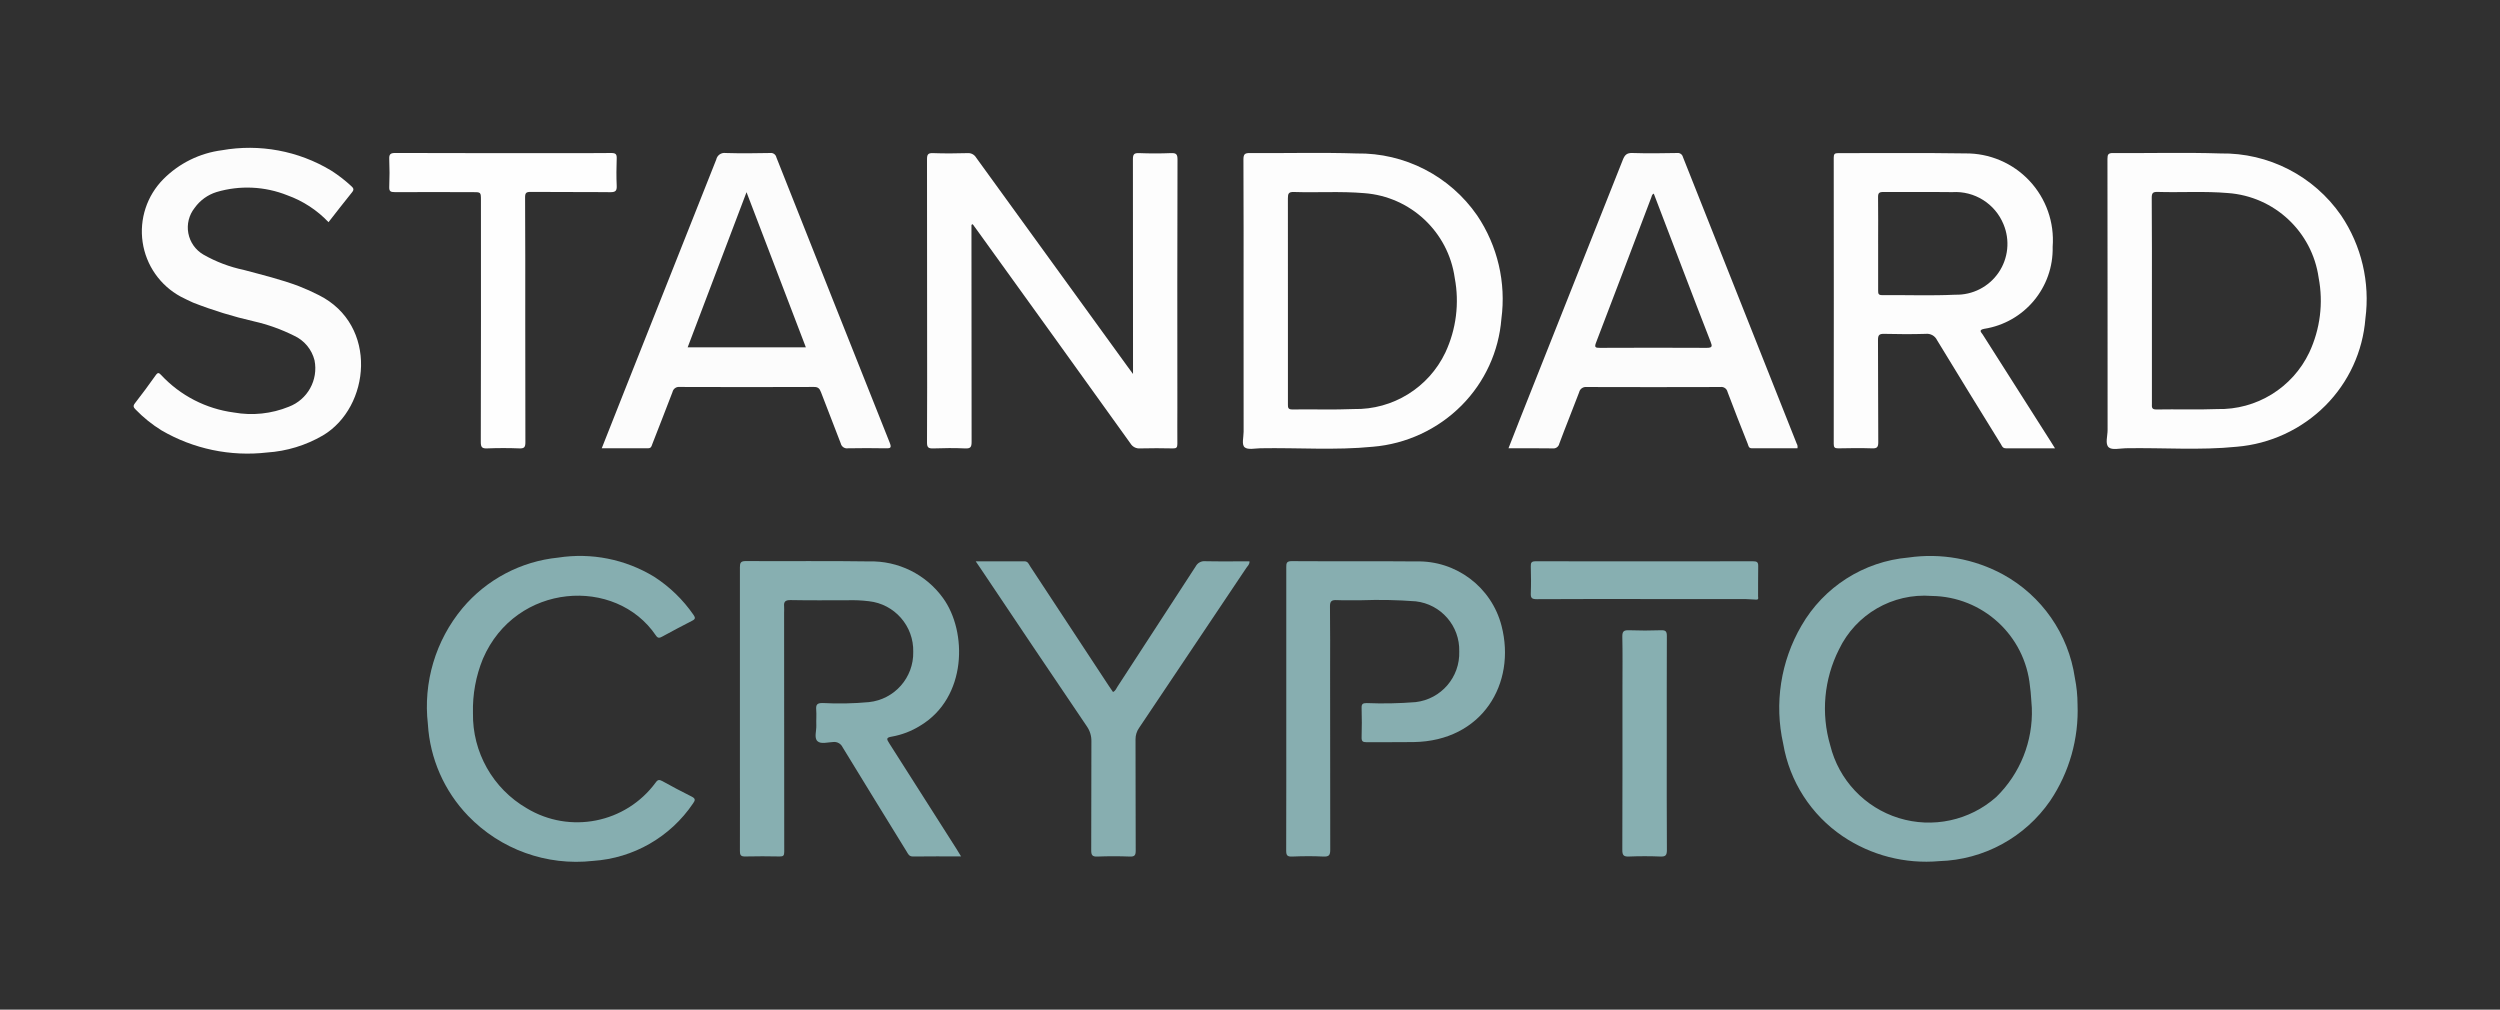
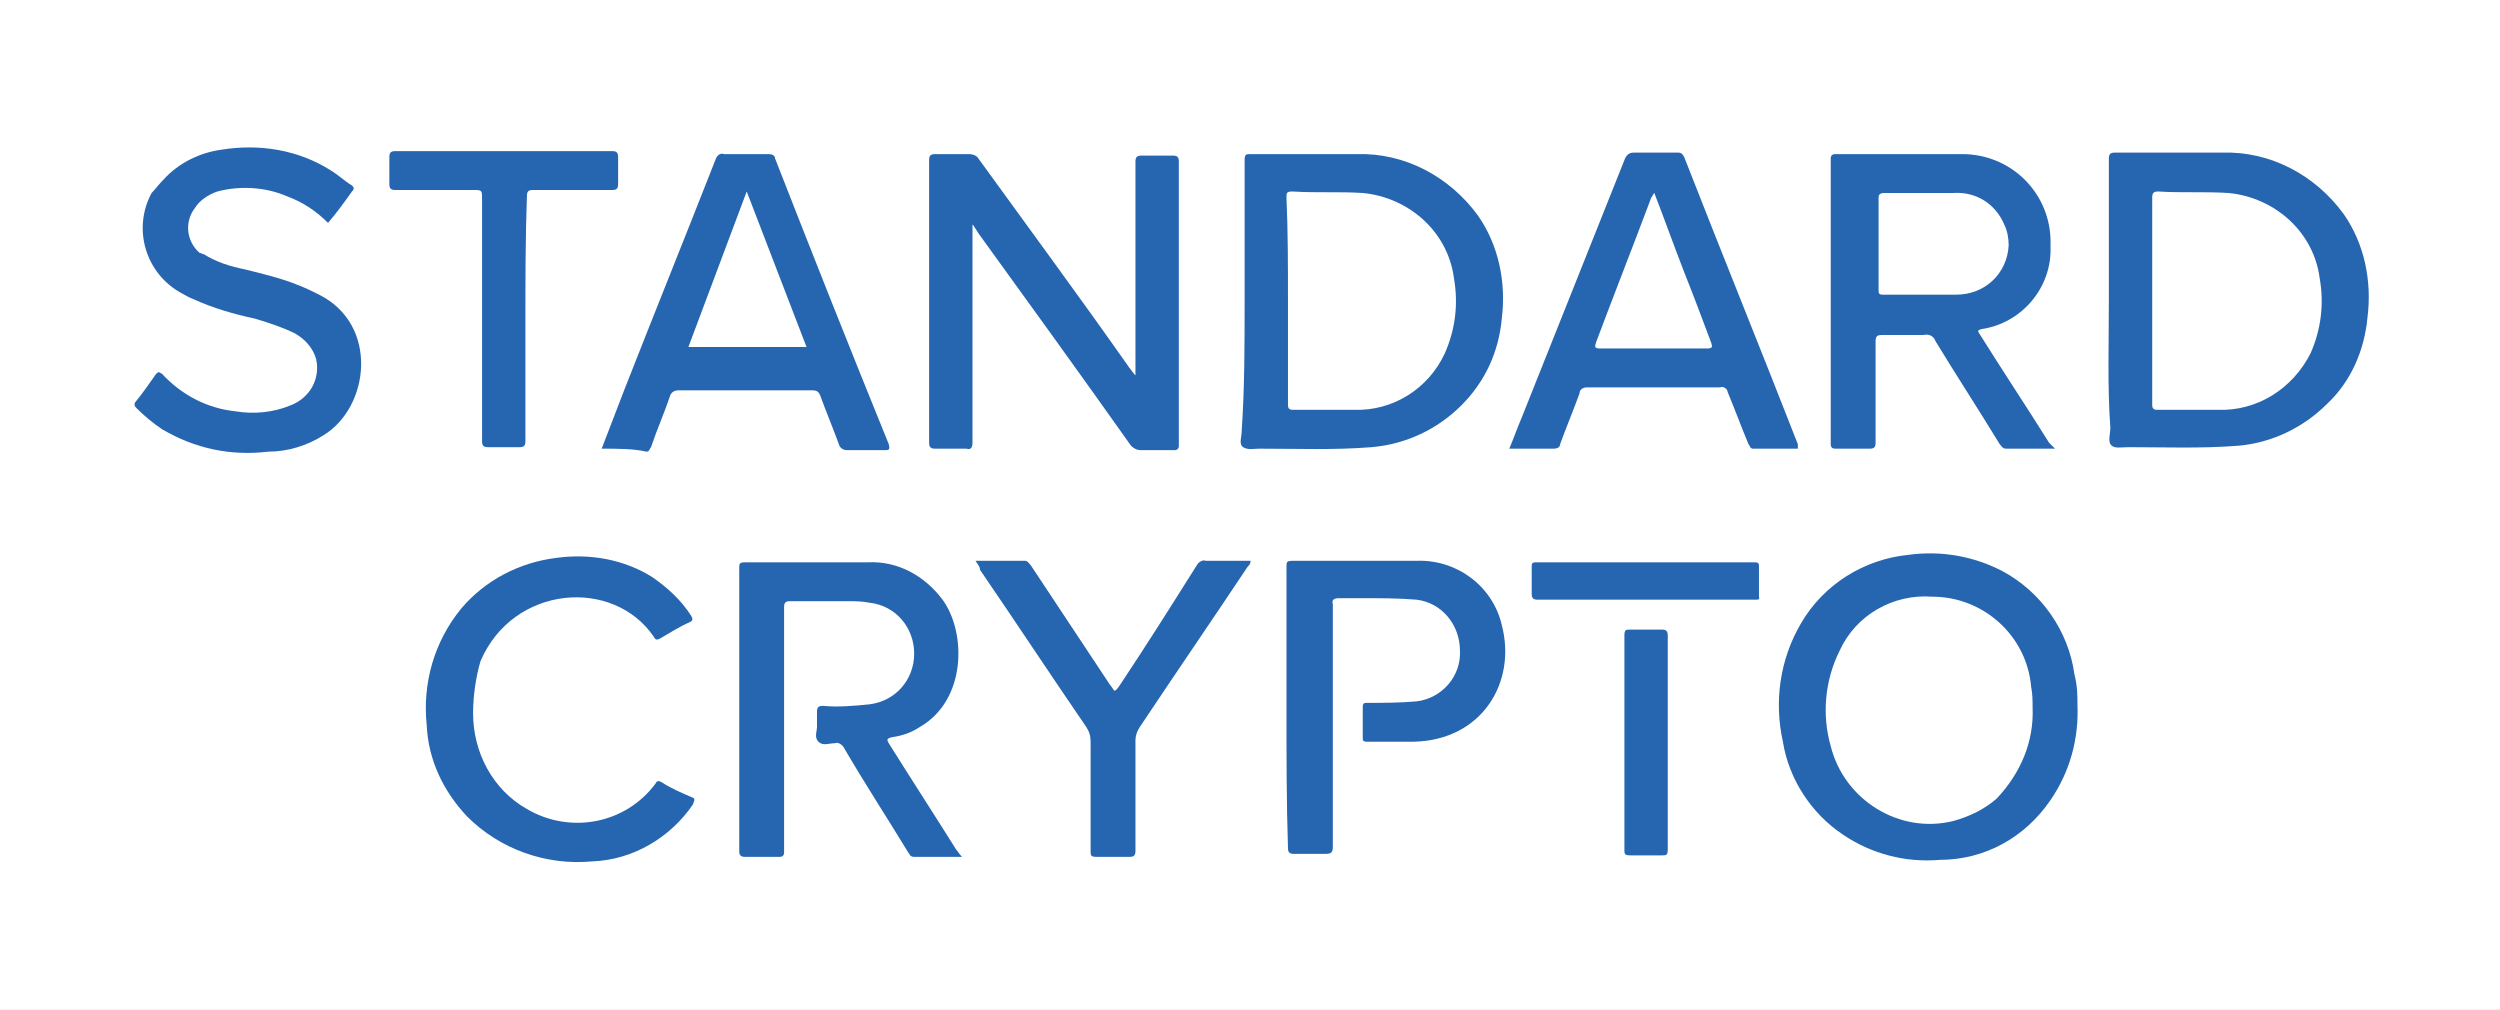
- <svg xmlns="http://www.w3.org/2000/svg" id="Group_156" data-name="Group 156" width="167.248" height="67.542" viewBox="0 0 167.248 67.542">
-   <rect id="Rectangle_133" data-name="Rectangle 133" width="167.248" height="67.542" fill="#303030" />
-   <g id="Group_155" data-name="Group 155" transform="translate(8.94 9.907)">
-     <path id="Path_555" data-name="Path 555" d="M-230.283,502.467v.45q0,7.035.009,14.07c0,.343-.07.452-.427.436-.714-.033-1.43-.026-2.143,0-.317.009-.415-.063-.413-.4.016-2.463.007-4.926.007-7.391,0-3.85,0-7.7-.007-11.549,0-.315.061-.429.4-.415.767.028,1.539.023,2.309,0a.611.611,0,0,1,.578.3q5.066,7,10.145,14c.093.128.189.256.35.476v-.55q0-6.909-.007-13.816c0-.329.077-.422.406-.411.714.028,1.43.03,2.143,0,.348-.014.434.077.434.429q-.021,8.295-.009,16.589c0,.812-.009,1.626,0,2.437,0,.238-.065.306-.3.3-.728-.014-1.458-.021-2.185,0a.684.684,0,0,1-.651-.329q-5.111-7.126-10.241-14.238c-.1-.147-.21-.289-.317-.434Z" transform="translate(286.333 -497.331)" fill="#fdfdfd" />
-     <path id="Path_556" data-name="Path 556" d="M-224.147,507.54c0-3.148.007-6.3-.009-9.448,0-.357.1-.427.436-.424,2.379.019,4.76-.049,7.137.028a9.617,9.617,0,0,1,8.065,4.149,10.013,10.013,0,0,1,1.619,6.913,9.252,9.252,0,0,1-2.654,5.786,9.486,9.486,0,0,1-5.959,2.773c-2.5.247-5.007.056-7.51.1-.361.007-.835.119-1.052-.063s-.068-.681-.07-1.04Q-224.151,511.927-224.147,507.54Zm2.967,0q0,3.463,0,6.927c0,.215-.007.359.3.355,1.369-.021,2.743.03,4.112-.028a6.632,6.632,0,0,0,6.12-3.781,8.185,8.185,0,0,0,.627-4.993,6.609,6.609,0,0,0-6.061-5.67c-1.565-.133-3.132-.026-4.7-.077-.357-.012-.4.117-.4.424C-221.175,502.978-221.18,505.259-221.18,507.54Z" transform="translate(298.401 -497.336)" fill="#fdfdfd" />
-     <path id="Path_557" data-name="Path 557" d="M-199.36,507.549c0-3.162,0-6.325-.007-9.49,0-.3.058-.394.38-.392,2.4.019,4.79-.049,7.181.028a9.619,9.619,0,0,1,8.069,4.142,10.008,10.008,0,0,1,1.626,6.908,9.259,9.259,0,0,1-2.68,5.821,9.5,9.5,0,0,1-5.926,2.75c-2.467.25-4.951.056-7.426.1-.389.007-.912.138-1.136-.058-.259-.226-.077-.76-.079-1.159C-199.365,513.314-199.36,510.432-199.36,507.549Zm2.967-.047q0,3.463,0,6.927c0,.212-.047.4.3.394,1.357-.026,2.717.026,4.072-.028a6.64,6.64,0,0,0,6.157-3.788,8.177,8.177,0,0,0,.625-5,6.607,6.607,0,0,0-6.066-5.663c-1.565-.135-3.134-.028-4.7-.075-.31-.009-.4.063-.4.385C-196.386,502.941-196.393,505.222-196.393,507.5Z" transform="translate(331.414 -497.336)" fill="#fdfdfd" />
-     <path id="Path_558" data-name="Path 558" d="M-188.864,519.141a10.792,10.792,0,0,1-1.826,6.444,9.349,9.349,0,0,1-7.428,4.042,9.97,9.97,0,0,1-6.458-1.665,9.36,9.36,0,0,1-3.979-6.185,10.931,10.931,0,0,1,1.22-7.9,9.176,9.176,0,0,1,7.153-4.56,10.2,10.2,0,0,1,6.332,1.131,9.45,9.45,0,0,1,4.807,6.92A9.168,9.168,0,0,1-188.864,519.141Zm-3.058.233c-.044-.439-.049-.94-.124-1.441a6.692,6.692,0,0,0-6.579-6.047,6.331,6.331,0,0,0-6.2,3.582,8.762,8.762,0,0,0-.583,6.414,6.793,6.793,0,0,0,11.108,3.452A7.914,7.914,0,0,0-191.922,519.375Z" transform="translate(318.91 -481.925)" fill="#87aeb0" />
-     <path id="Path_559" data-name="Path 559" d="M-192.445,517.414c-1.14,0-2.213,0-3.286,0-.229,0-.266-.173-.35-.305-1.423-2.307-2.85-4.611-4.254-6.931a.745.745,0,0,0-.76-.42c-.921.028-1.847.023-2.771,0-.32-.007-.422.065-.42.406.016,2.283,0,4.564.019,6.845,0,.333-.089.42-.413.408-.756-.026-1.511-.016-2.267,0-.238,0-.3-.063-.3-.3q.011-9.575,0-19.15c0-.238.061-.3.3-.3,2.829.009,5.658-.028,8.485.019a5.8,5.8,0,0,1,5.861,6.246,5.42,5.42,0,0,1-4.585,5.49c-.4.079-.189.233-.093.383q2.295,3.61,4.59,7.218Zm-11.831-13.693c0,1.047,0,2.1,0,3.146,0,.193.014.3.261.3,1.637-.014,3.274.049,4.907-.028a3.4,3.4,0,0,0,3.218-4.713,3.47,3.47,0,0,0-3.428-2.15c-1.537-.019-3.076,0-4.613-.009-.277,0-.354.072-.35.348C-204.267,501.651-204.277,502.686-204.277,503.721Z" transform="translate(320.982 -497.33)" fill="#fdfdfd" />
-     <path id="Path_560" data-name="Path 560" d="M-223.83,529.12c-1.122,0-2.171-.007-3.221.007-.261,0-.324-.175-.422-.336-1.43-2.323-2.864-4.643-4.282-6.973a.618.618,0,0,0-.632-.35c-.359.014-.826.161-1.054-.061s-.058-.69-.072-1.049.021-.7-.007-1.05.068-.448.429-.448a21.516,21.516,0,0,0,3.1-.061,3.312,3.312,0,0,0,2.962-3.358A3.33,3.33,0,0,0-230,512.048a9.6,9.6,0,0,0-1.465-.063c-1.262,0-2.521.012-3.781-.012-.341,0-.45.107-.422.422.014.14,0,.28,0,.42q0,8,.009,16c0,.242-.058.315-.3.31-.77-.012-1.542-.021-2.311,0-.315.009-.357-.112-.355-.387.009-1.847,0-3.694,0-5.544q0-6.7,0-13.4c0-.3.037-.434.4-.431,2.743.019,5.488-.021,8.23.023a5.915,5.915,0,0,1,4.961,2.454c1.63,2.248,1.612,6.658-1.528,8.536a5.331,5.331,0,0,1-1.905.732c-.394.063-.34.173-.173.436q2.263,3.537,4.508,7.081C-224.044,528.77-223.958,528.91-223.83,529.12Z" transform="translate(279.184 -481.735)" fill="#87afb1" />
-     <path id="Path_561" data-name="Path 561" d="M-242.587,517.415c.52-1.32,1.026-2.6,1.535-3.881q3.065-7.721,6.127-15.439a.557.557,0,0,1,.623-.434c.994.03,1.987.021,2.981,0a.373.373,0,0,1,.417.292q3.782,9.551,7.584,19.092c.14.355.04.378-.273.371q-1.259-.024-2.519,0a.427.427,0,0,1-.485-.326c-.431-1.147-.893-2.286-1.325-3.433-.091-.24-.191-.348-.469-.345q-4.492.017-8.984,0a.435.435,0,0,0-.478.34c-.441,1.161-.9,2.316-1.348,3.473-.054.138-.068.289-.289.289C-240.507,517.408-241.526,517.415-242.587,517.415Zm9.686-17.133-3.939,10.381h7.909Z" transform="translate(273.903 -497.332)" fill="#fcfcfc" />
-     <path id="Path_562" data-name="Path 562" d="M-197.246,517.415c-1.01,0-2.027-.007-3.044,0-.231,0-.231-.172-.282-.3-.457-1.154-.917-2.309-1.35-3.47a.424.424,0,0,0-.48-.329q-4.471.014-8.942,0a.46.46,0,0,0-.508.359c-.434,1.147-.9,2.286-1.327,3.435a.4.4,0,0,1-.445.312c-.966-.016-1.931-.007-2.953-.007.268-.686.522-1.339.781-1.992q3.439-8.652,6.868-17.305c.131-.331.271-.471.648-.457.994.033,1.987.019,2.981,0a.353.353,0,0,1,.392.268q3.8,9.585,7.61,19.171A.421.421,0,0,1-197.246,517.415Zm-9.611-17.039c-.131.061-.131.168-.166.259-1.229,3.235-2.451,6.472-3.692,9.7-.124.319-.058.364.252.361,2.381-.009,4.76-.014,7.141,0,.4,0,.382-.112.264-.415-.616-1.572-1.217-3.151-1.821-4.727Q-205.87,502.972-206.857,500.376Z" transform="translate(308.553 -497.332)" fill="#fcfcfc" />
-     <path id="Path_563" data-name="Path 563" d="M-242.978,502.476a7.12,7.12,0,0,0-2.759-1.8,7.227,7.227,0,0,0-4.727-.217,2.834,2.834,0,0,0-1.469,1.061,2.1,2.1,0,0,0,.59,3.128,9.3,9.3,0,0,0,2.691,1.021c1.238.334,2.489.634,3.692,1.089a14.269,14.269,0,0,1,1.336.6c4,2.006,3.438,7.507.268,9.387a8.54,8.54,0,0,1-3.732,1.14,11.423,11.423,0,0,1-7.06-1.479,8.929,8.929,0,0,1-1.728-1.39c-.131-.135-.205-.226-.058-.417q.721-.927,1.4-1.889c.152-.217.231-.142.368,0a8.092,8.092,0,0,0,4.863,2.5,6.64,6.64,0,0,0,3.666-.385,2.749,2.749,0,0,0,1.724-3.106,2.472,2.472,0,0,0-1.376-1.651,11.894,11.894,0,0,0-2.673-.956,28.575,28.575,0,0,1-4.077-1.255c-.282-.124-.555-.263-.828-.4a4.964,4.964,0,0,1-1.157-7.862,6.732,6.732,0,0,1,3.916-1.931,10.572,10.572,0,0,1,7.3,1.355,9.388,9.388,0,0,1,1.36,1.05c.147.131.189.233.044.408C-241.931,501.128-242.442,501.793-242.978,502.476Z" transform="translate(256.015 -497.52)" fill="#fcfcfc" />
-     <path id="Path_564" data-name="Path 564" d="M-222.946,519.243q0-4.726,0-9.453c0-.264,0-.425.362-.422,2.771.019,5.544-.007,8.317.019a5.745,5.745,0,0,1,5.723,4.312c.993,3.85-1.287,7.706-5.884,7.773-1.05.016-2.1,0-3.148.009-.257,0-.338-.063-.331-.327.019-.658.021-1.315,0-1.973-.009-.28.1-.312.34-.317a27.319,27.319,0,0,0,3.272-.065,3.3,3.3,0,0,0,2.92-3.389,3.285,3.285,0,0,0-2.911-3.354,32.884,32.884,0,0,0-3.65-.072c-.546-.012-1.094.019-1.637-.009-.34-.016-.455.072-.45.434.021,1.511.009,3.023.009,4.536,0,3.9,0,7.811.009,11.717,0,.357-.065.487-.455.469-.7-.037-1.4-.028-2.1,0-.319.012-.392-.084-.392-.394C-222.941,525.57-222.946,522.405-222.946,519.243Z" transform="translate(300.057 -481.735)" fill="#87aeb0" />
-     <path id="Path_565" data-name="Path 565" d="M-244.532,519.716a7.223,7.223,0,0,0,3.6,6.374,6.521,6.521,0,0,0,8.622-1.721c.138-.2.245-.205.441-.1.648.357,1.3.709,1.966,1.038.27.135.247.25.091.464a8.768,8.768,0,0,1-6.686,3.839,10.047,10.047,0,0,1-8.356-3.011,9.674,9.674,0,0,1-2.694-6.138,10.284,10.284,0,0,1,2.311-7.755,9.609,9.609,0,0,1,6.407-3.386,9.533,9.533,0,0,1,6.411,1.276,9.334,9.334,0,0,1,2.64,2.554c.142.2.126.289-.1.4-.674.343-1.339.7-2,1.059-.17.093-.282.119-.413-.075-2.682-3.974-9.378-3.545-11.575,1.556A8.975,8.975,0,0,0-244.532,519.716Z" transform="translate(267.233 -481.924)" fill="#86aeb0" />
-     <path id="Path_566" data-name="Path 566" d="M-231.86,509.378c1.138,0,2.2,0,3.256,0,.245,0,.292.191.385.331q2.631,3.995,5.259,7.995c.091.138.187.275.285.417.17-.075.217-.231.294-.35q2.627-4.027,5.241-8.058a.649.649,0,0,1,.639-.341c.977.021,1.959.007,2.955.007.023.2-.124.313-.21.441q-3.579,5.356-7.172,10.7a1.3,1.3,0,0,0-.24.777c.009,2.477,0,4.954.012,7.433,0,.3-.061.411-.387.4-.725-.028-1.455-.028-2.183,0-.35.014-.408-.114-.406-.427.012-2.421,0-4.844.012-7.265a1.692,1.692,0,0,0-.3-1.012q-3.565-5.265-7.1-10.549C-231.62,509.738-231.713,509.6-231.86,509.378Z" transform="translate(288.194 -481.734)" fill="#87aeb0" />
-     <path id="Path_567" data-name="Path 567" d="M-239.583,508.861c0,2.717,0,5.432.009,8.149,0,.32-.068.424-.406.41q-1.07-.042-2.141,0c-.34.014-.438-.065-.436-.424q.018-8.085.009-16.169c0-.551,0-.551-.553-.551-1.738,0-3.473-.007-5.208,0-.285,0-.387-.051-.373-.359.026-.613.026-1.231,0-1.847-.014-.324.072-.413.406-.413,3.652.014,7.307.009,10.961.009,1.161,0,2.323.009,3.484-.007.3,0,.378.082.366.373-.021.6-.028,1.2,0,1.805.016.341-.065.445-.427.443-1.777-.021-3.557,0-5.334-.019-.289,0-.368.065-.368.364C-239.576,503.374-239.583,506.119-239.583,508.861Z" transform="translate(265.782 -497.33)" fill="#fefefe" />
-     <path id="Path_568" data-name="Path 568" d="M-210.34,518.923c0,2.379-.007,4.758.009,7.137,0,.357-.1.443-.441.429q-1.05-.042-2.1,0c-.35.014-.441-.084-.441-.436.014-3.638.009-7.277.009-10.915,0-1.119.016-2.239-.009-3.356-.007-.364.107-.443.448-.431.711.026,1.427.026,2.139,0,.317-.012.394.082.392.394C-210.344,514.138-210.34,516.53-210.34,518.923Z" transform="translate(312.905 -479.095)" fill="#87afb1" />
-     <path id="Path_569" data-name="Path 569" d="M-208.329,511.9c-2.4,0-4.811-.007-7.216.009-.317,0-.406-.079-.392-.392.023-.6.016-1.2,0-1.805-.007-.245.047-.338.32-.338q7.28.01,14.56,0c.254,0,.341.068.334.329-.016.672,0,1.343-.009,2.015,0,.1.075.245-.175.219a12.807,12.807,0,0,0-1.339-.035Q-205.287,511.895-208.329,511.9Z" transform="translate(309.406 -481.732)" fill="#87afb1" />
+ <svg xmlns="http://www.w3.org/2000/svg" version="1.1" id="Group_156" x="0px" y="0px" viewBox="0 0 167.2 67.5" style="enable-background:new 0 0 167.2 67.5;" xml:space="preserve">
+   <style type="text/css">
+ 	.st0{fill:#FFFFFF;}
+ 	.st1{fill:#2666B0;}
+ </style>
+   <rect id="Rectangle_133" class="st0" width="167.2" height="67.5" />
+   <g id="Group_155" transform="translate(8.94 9.907)">
+     <path id="Path_555" class="st1" d="M56.1,5.1v0.5c0,4.7,0,9.4,0,14.1c0,0.3-0.1,0.5-0.4,0.4c-0.7,0-1.4,0-2.1,0   c-0.3,0-0.4-0.1-0.4-0.4c0-2.5,0-4.9,0-7.4c0-3.9,0-7.7,0-11.5c0-0.3,0.1-0.4,0.4-0.4c0.8,0,1.5,0,2.3,0c0.2,0,0.5,0.1,0.6,0.3   c3.4,4.7,6.8,9.3,10.1,14c0.1,0.1,0.2,0.3,0.4,0.5v-0.5c0-4.6,0-9.2,0-13.8c0-0.3,0.1-0.4,0.4-0.4c0.7,0,1.4,0,2.1,0   c0.3,0,0.4,0.1,0.4,0.4c0,5.5,0,11.1,0,16.6c0,0.8,0,1.6,0,2.4c0,0.2-0.1,0.3-0.3,0.3c-0.7,0-1.5,0-2.2,0c-0.3,0-0.5-0.1-0.7-0.3   c-3.4-4.8-6.8-9.5-10.2-14.2C56.3,5.4,56.2,5.2,56.1,5.1L56.1,5.1z" />
+     <path id="Path_556" class="st1" d="M74.3,10.2c0-3.1,0-6.3,0-9.4c0-0.4,0.1-0.4,0.4-0.4c2.4,0,4.8,0,7.1,0c3.2-0.1,6.2,1.5,8.1,4.1   c1.4,2,1.9,4.5,1.6,6.9c-0.2,2.2-1.1,4.2-2.7,5.8c-1.6,1.6-3.7,2.6-6,2.8c-2.5,0.2-5,0.1-7.5,0.1c-0.4,0-0.8,0.1-1.1-0.1   s-0.1-0.7-0.1-1C74.3,16.1,74.3,13.1,74.3,10.2z M77.2,10.2c0,2.3,0,4.6,0,6.9c0,0.2,0,0.4,0.3,0.4c1.4,0,2.7,0,4.1,0   c2.6,0.1,5-1.4,6.1-3.8c0.7-1.6,0.9-3.3,0.6-5c-0.4-3.1-3-5.4-6.1-5.7c-1.6-0.1-3.1,0-4.7-0.1c-0.4,0-0.4,0.1-0.4,0.4   C77.2,5.6,77.2,7.9,77.2,10.2L77.2,10.2z" />
+     <path id="Path_557" class="st1" d="M132.1,10.2c0-3.2,0-6.3,0-9.5c0-0.3,0.1-0.4,0.4-0.4c2.4,0,4.8,0,7.2,0   c3.2-0.1,6.2,1.5,8.1,4.1c1.4,2,1.9,4.5,1.6,6.9c-0.2,2.2-1.1,4.3-2.7,5.8c-1.6,1.6-3.7,2.6-5.9,2.8c-2.5,0.2-5,0.1-7.4,0.1   c-0.4,0-0.9,0.1-1.1-0.1c-0.3-0.2-0.1-0.8-0.1-1.2C132,16,132.1,13.1,132.1,10.2z M135,10.2c0,2.3,0,4.6,0,6.9c0,0.2,0,0.4,0.3,0.4   c1.4,0,2.7,0,4.1,0c2.6,0.1,5-1.4,6.2-3.8c0.7-1.6,0.9-3.3,0.6-5c-0.4-3.1-3-5.4-6.1-5.7c-1.6-0.1-3.1,0-4.7-0.1   c-0.3,0-0.4,0.1-0.4,0.4C135,5.6,135,7.9,135,10.2L135,10.2z" />
+     <path id="Path_558" class="st1" d="M130,37.2c0.1,2.3-0.5,4.5-1.8,6.4c-1.7,2.5-4.4,4-7.4,4c-2.3,0.2-4.6-0.4-6.5-1.7   c-2.1-1.4-3.6-3.7-4-6.2c-0.6-2.7-0.2-5.5,1.2-7.9c1.5-2.6,4.2-4.3,7.2-4.6c2.2-0.3,4.4,0.1,6.3,1.1c2.6,1.4,4.4,4,4.8,6.9   C130,36,130,36.6,130,37.2z M127,37.4c0-0.4,0-0.9-0.1-1.4c-0.3-3.4-3.2-6-6.6-6c-2.6-0.2-5.1,1.2-6.2,3.6c-1,2-1.2,4.3-0.6,6.4   c0.9,3.6,4.6,5.9,8.2,5c1.1-0.3,2.1-0.8,2.9-1.5C126.2,41.8,127.1,39.7,127,37.4L127,37.4z" />
+     <path id="Path_559" class="st1" d="M128.5,20.1c-1.1,0-2.2,0-3.3,0c-0.2,0-0.3-0.2-0.4-0.3c-1.4-2.3-2.9-4.6-4.3-6.9   c-0.1-0.3-0.4-0.5-0.8-0.4c-0.9,0-1.8,0-2.8,0c-0.3,0-0.4,0.1-0.4,0.4c0,2.3,0,4.6,0,6.8c0,0.3-0.1,0.4-0.4,0.4c-0.8,0-1.5,0-2.3,0   c-0.2,0-0.3-0.1-0.3-0.3c0-6.4,0-12.8,0-19.1c0-0.2,0.1-0.3,0.3-0.3c2.8,0,5.7,0,8.5,0c3.2,0,5.8,2.5,5.9,5.7c0,0.2,0,0.4,0,0.5   c0.1,2.7-1.9,5.1-4.6,5.5c-0.4,0.1-0.2,0.2-0.1,0.4c1.5,2.4,3.1,4.8,4.6,7.2L128.5,20.1z M116.7,6.4c0,1,0,2.1,0,3.1   c0,0.2,0,0.3,0.3,0.3c1.6,0,3.3,0,4.9,0c1.9,0,3.4-1.4,3.5-3.3c0-0.5-0.1-1-0.3-1.4c-0.6-1.4-1.9-2.2-3.4-2.1c-1.5,0-3.1,0-4.6,0   c-0.3,0-0.4,0.1-0.4,0.3C116.7,4.3,116.7,5.4,116.7,6.4L116.7,6.4z" />
+     <path id="Path_560" class="st1" d="M55.4,47.4c-1.1,0-2.2,0-3.2,0c-0.3,0-0.3-0.2-0.4-0.3c-1.4-2.3-2.9-4.6-4.3-7   c-0.1-0.2-0.4-0.4-0.6-0.3c-0.4,0-0.8,0.2-1.1-0.1s-0.1-0.7-0.1-1s0-0.7,0-1s0.1-0.4,0.4-0.4c1,0.1,2.1,0,3.1-0.1   c1.7-0.2,3-1.6,3-3.4c0-1.7-1.2-3.2-3-3.4c-0.5-0.1-1-0.1-1.5-0.1c-1.3,0-2.5,0-3.8,0c-0.3,0-0.4,0.1-0.4,0.4c0,0.1,0,0.3,0,0.4   c0,5.3,0,10.7,0,16c0,0.2-0.1,0.3-0.3,0.3c-0.8,0-1.5,0-2.3,0c-0.3,0-0.4-0.1-0.4-0.4c0-1.8,0-3.7,0-5.5c0-4.5,0-8.9,0-13.4   c0-0.3,0-0.4,0.4-0.4c2.7,0,5.5,0,8.2,0c2-0.1,3.8,0.9,5,2.5c1.6,2.2,1.6,6.7-1.5,8.5c-0.6,0.4-1.2,0.6-1.9,0.7   c-0.4,0.1-0.3,0.2-0.2,0.4c1.5,2.4,3,4.7,4.5,7.1C55.1,47,55.2,47.2,55.4,47.4z" />
+     <path id="Path_561" class="st1" d="M31.3,20.1c0.5-1.3,1-2.6,1.5-3.9c2-5.1,4.1-10.3,6.1-15.4c0.1-0.3,0.3-0.5,0.6-0.4c1,0,2,0,3,0   c0.2,0,0.4,0.1,0.4,0.3c2.5,6.4,5,12.7,7.6,19.1c0.1,0.4,0,0.4-0.3,0.4c-0.8,0-1.7,0-2.5,0c-0.2,0-0.4-0.1-0.5-0.3   c-0.4-1.1-0.9-2.3-1.3-3.4c-0.1-0.2-0.2-0.3-0.5-0.3c-3,0-6,0-9,0c-0.2,0-0.4,0.1-0.5,0.3c-0.4,1.2-0.9,2.3-1.3,3.5   c-0.1,0.1-0.1,0.3-0.3,0.3C33.4,20.1,32.4,20.1,31.3,20.1z M41,2.9l-3.9,10.4H45L41,2.9z" />
+     <path id="Path_562" class="st1" d="M111.3,20.1c-1,0-2,0-3,0c-0.2,0-0.2-0.2-0.3-0.3c-0.5-1.2-0.9-2.3-1.4-3.5   c0-0.2-0.3-0.4-0.5-0.3c-3,0-6,0-8.9,0c-0.2,0-0.5,0.1-0.5,0.4c-0.4,1.1-0.9,2.3-1.3,3.4c0,0.2-0.2,0.3-0.4,0.3c-1,0-1.9,0-3,0   c0.3-0.7,0.5-1.3,0.8-2c2.3-5.8,4.6-11.5,6.9-17.3c0.1-0.3,0.3-0.5,0.6-0.5c1,0,2,0,3,0c0.2,0,0.3,0.1,0.4,0.3   c2.5,6.4,5.1,12.8,7.6,19.2C111.3,19.9,111.3,20,111.3,20.1z M101.7,3c-0.1,0.1-0.1,0.2-0.2,0.3c-1.2,3.2-2.5,6.5-3.7,9.7   c-0.1,0.3-0.1,0.4,0.3,0.4c2.4,0,4.8,0,7.1,0c0.4,0,0.4-0.1,0.3-0.4c-0.6-1.6-1.2-3.2-1.8-4.7C103,6.5,102.4,4.8,101.7,3L101.7,3z" />
+     <path id="Path_563" class="st1" d="M13,5c-0.8-0.8-1.7-1.4-2.8-1.8C8.8,2.6,7.1,2.5,5.6,2.9C5,3.1,4.4,3.5,4.1,4   C3.4,4.9,3.5,6.2,4.4,7C4.5,7,4.6,7.1,4.7,7.1c0.8,0.5,1.7,0.8,2.7,1c1.2,0.3,2.5,0.6,3.7,1.1c0.5,0.2,0.9,0.4,1.3,0.6   c4,2,3.4,7.5,0.3,9.4c-1.1,0.7-2.4,1.1-3.7,1.1c-2.5,0.3-4.9-0.2-7.1-1.5c-0.6-0.4-1.2-0.9-1.7-1.4c-0.1-0.1-0.2-0.2-0.1-0.4   c0.5-0.6,0.9-1.2,1.4-1.9c0.2-0.2,0.2-0.1,0.4,0c1.3,1.4,3,2.3,4.9,2.5c1.2,0.2,2.5,0.1,3.7-0.4c1.3-0.5,2-1.8,1.7-3.1   c-0.2-0.7-0.7-1.3-1.4-1.7c-0.8-0.4-1.7-0.7-2.7-1c-1.4-0.3-2.8-0.7-4.1-1.3c-0.3-0.1-0.6-0.3-0.8-0.4c-2.4-1.3-3.3-4.3-2-6.7   C1.4,2.8,1.7,2.4,2,2.1C3,1,4.4,0.3,5.9,0.1c2.5-0.4,5.1,0,7.3,1.4c0.5,0.3,0.9,0.7,1.4,1c0.1,0.1,0.2,0.2,0,0.4   C14.1,3.6,13.6,4.3,13,5z" />
+     <path id="Path_564" class="st1" d="M77.1,37.5c0-3.2,0-6.3,0-9.5c0-0.3,0-0.4,0.4-0.4c2.8,0,5.5,0,8.3,0c2.7-0.1,5.1,1.7,5.7,4.3   c1,3.8-1.3,7.7-5.9,7.8c-1.1,0-2.1,0-3.1,0c-0.3,0-0.3-0.1-0.3-0.3c0-0.7,0-1.3,0-2c0-0.3,0.1-0.3,0.3-0.3c1.1,0,2.2,0,3.3-0.1   c1.7-0.2,3-1.7,2.9-3.4c0-1.7-1.2-3.2-2.9-3.4c-1.2-0.1-2.4-0.1-3.6-0.1c-0.5,0-1.1,0-1.6,0c-0.3,0-0.5,0.1-0.4,0.4   c0,1.5,0,3,0,4.5c0,3.9,0,7.8,0,11.7c0,0.4-0.1,0.5-0.5,0.5c-0.7,0-1.4,0-2.1,0c-0.3,0-0.4-0.1-0.4-0.4   C77.1,43.8,77.1,40.7,77.1,37.5z" />
+     <path id="Path_565" class="st1" d="M22.7,37.8c0,2.6,1.3,5.1,3.6,6.4c2.9,1.7,6.6,1,8.6-1.7c0.1-0.2,0.2-0.2,0.4-0.1   c0.6,0.4,1.3,0.7,2,1c0.3,0.1,0.2,0.2,0.1,0.5c-1.5,2.2-4,3.7-6.7,3.8c-3.1,0.3-6.2-0.8-8.4-3c-1.6-1.7-2.6-3.8-2.7-6.1   c-0.3-2.8,0.5-5.6,2.3-7.8c1.6-1.9,3.9-3.1,6.4-3.4c2.2-0.3,4.5,0.1,6.4,1.3c1,0.7,1.9,1.5,2.6,2.6c0.1,0.2,0.1,0.3-0.1,0.4   c-0.7,0.3-1.3,0.7-2,1.1c-0.2,0.1-0.3,0.1-0.4-0.1c-2.7-4-9.4-3.5-11.6,1.6C22.9,35.3,22.7,36.6,22.7,37.8z" />
+     <path id="Path_566" class="st1" d="M56.3,27.6c1.1,0,2.2,0,3.3,0c0.2,0,0.3,0.2,0.4,0.3c1.8,2.7,3.5,5.3,5.3,8   c0.1,0.1,0.2,0.3,0.3,0.4c0.2-0.1,0.2-0.2,0.3-0.3c1.8-2.7,3.5-5.4,5.2-8.1c0.1-0.2,0.4-0.4,0.6-0.3c1,0,2,0,3,0   c0,0.2-0.1,0.3-0.2,0.4c-2.4,3.6-4.8,7.1-7.2,10.7C67.1,39,67,39.3,67,39.6c0,2.5,0,5,0,7.4c0,0.3-0.1,0.4-0.4,0.4   c-0.7,0-1.5,0-2.2,0c-0.4,0-0.4-0.1-0.4-0.4c0-2.4,0-4.8,0-7.3c0-0.4-0.1-0.7-0.3-1c-2.4-3.5-4.7-7-7.1-10.5   C56.6,28,56.5,27.9,56.3,27.6z" />
+     <path id="Path_567" class="st1" d="M26.2,11.5c0,2.7,0,5.4,0,8.1c0,0.3-0.1,0.4-0.4,0.4c-0.7,0-1.4,0-2.1,0c-0.3,0-0.4-0.1-0.4-0.4   c0-5.4,0-10.8,0-16.2c0-0.6,0-0.6-0.6-0.6c-1.7,0-3.5,0-5.2,0c-0.3,0-0.4-0.1-0.4-0.4c0-0.6,0-1.2,0-1.8c0-0.3,0.1-0.4,0.4-0.4   c3.7,0,7.3,0,11,0c1.2,0,2.3,0,3.5,0c0.3,0,0.4,0.1,0.4,0.4c0,0.6,0,1.2,0,1.8c0,0.3-0.1,0.4-0.4,0.4c-1.8,0-3.6,0-5.3,0   c-0.3,0-0.4,0.1-0.4,0.4C26.2,6,26.2,8.8,26.2,11.5z" />
+     <path id="Path_568" class="st1" d="M102.6,39.8c0,2.4,0,4.8,0,7.1c0,0.4-0.1,0.4-0.4,0.4c-0.7,0-1.4,0-2.1,0   c-0.4,0-0.4-0.1-0.4-0.4c0-3.6,0-7.3,0-10.9c0-1.1,0-2.2,0-3.4c0-0.4,0.1-0.4,0.4-0.4c0.7,0,1.4,0,2.1,0c0.3,0,0.4,0.1,0.4,0.4   C102.6,35,102.6,37.4,102.6,39.8z" />
+     <path id="Path_569" class="st1" d="M101.1,30.2c-2.4,0-4.8,0-7.2,0c-0.3,0-0.4-0.1-0.4-0.4c0-0.6,0-1.2,0-1.8c0-0.2,0-0.3,0.3-0.3   c4.9,0,9.7,0,14.6,0c0.3,0,0.3,0.1,0.3,0.3c0,0.7,0,1.3,0,2c0,0.1,0.1,0.2-0.2,0.2c-0.4,0-0.9,0-1.3,0   C105.1,30.2,103.1,30.2,101.1,30.2z" />
  </g>
</svg>
